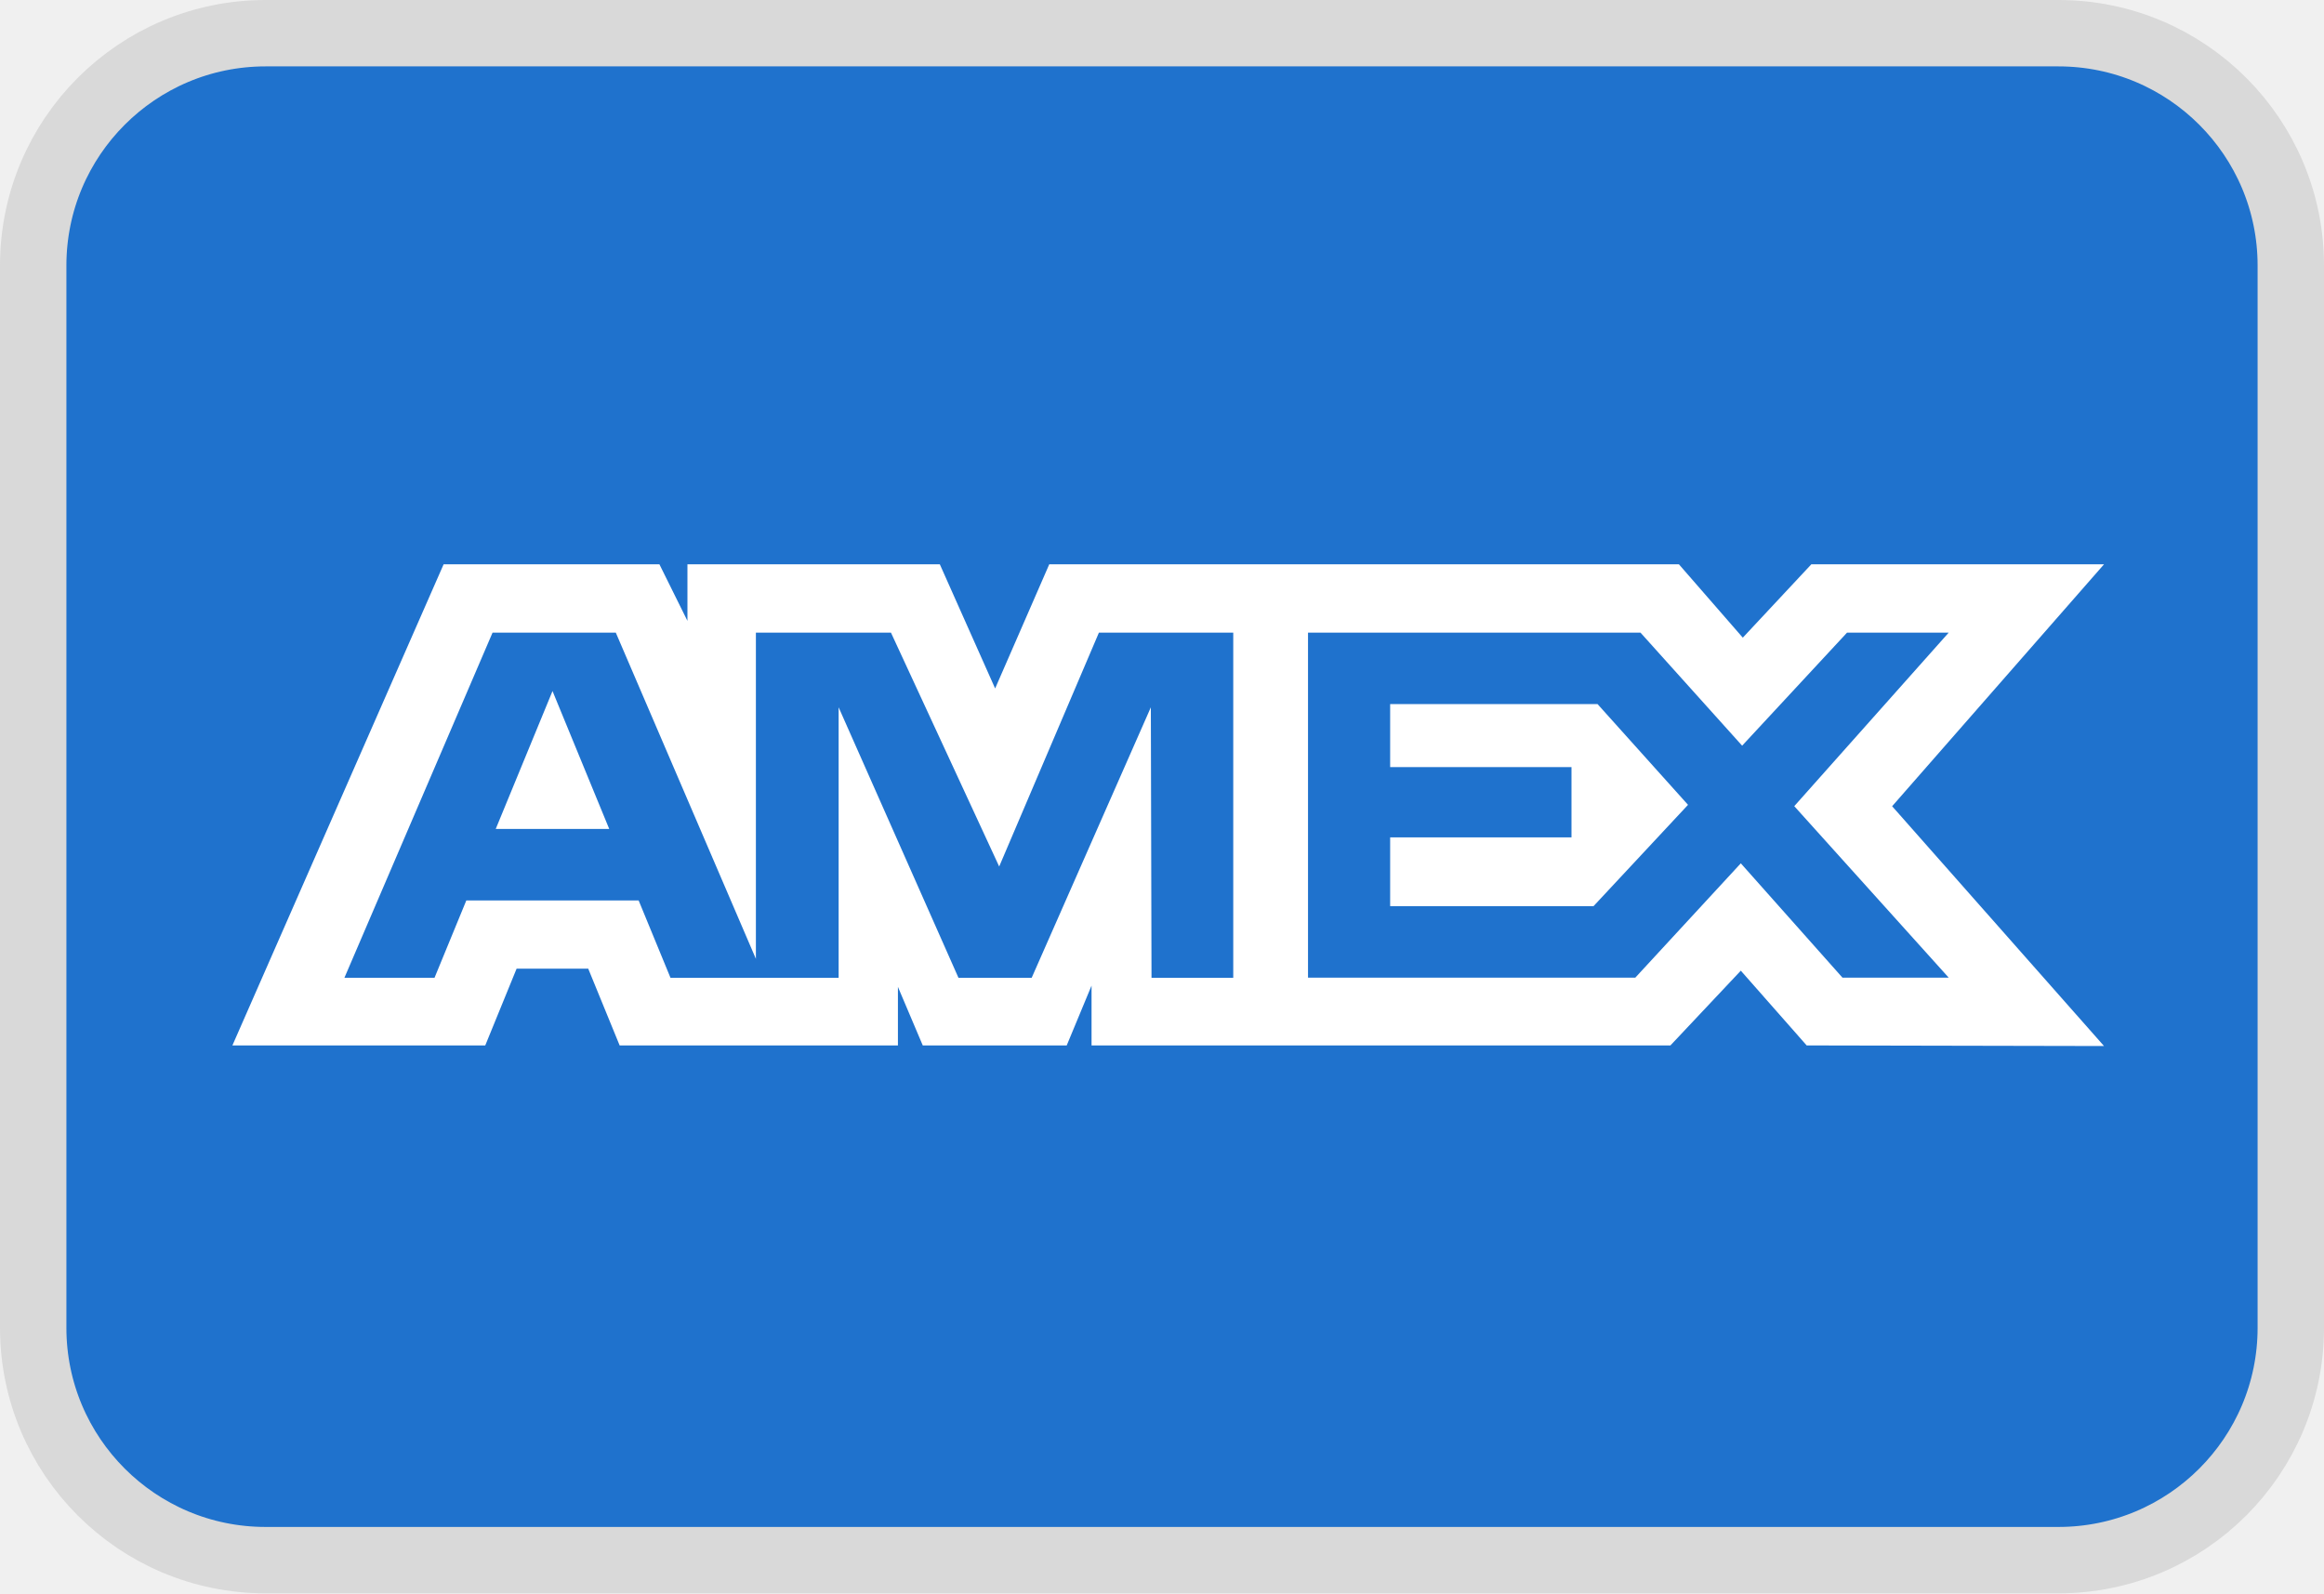
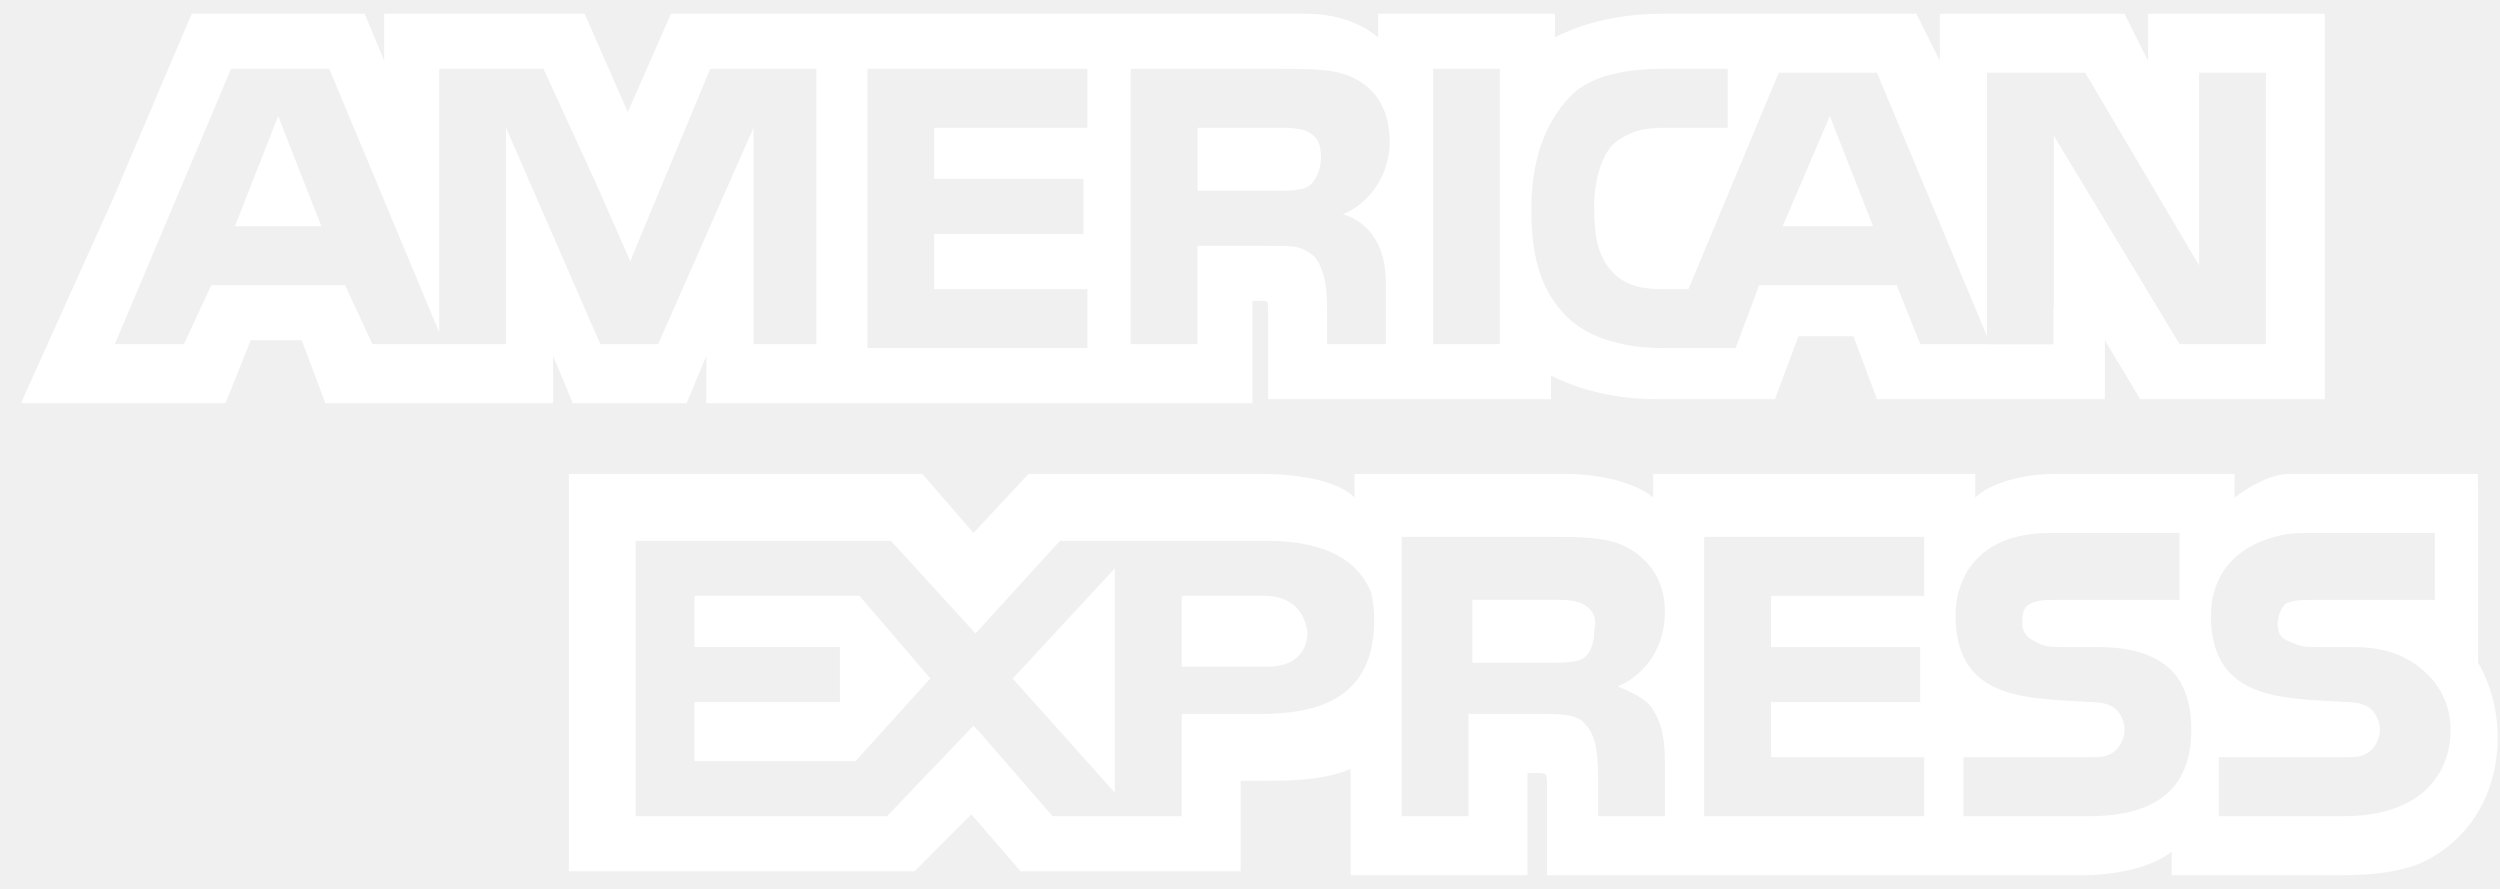
- <svg xmlns="http://www.w3.org/2000/svg" width="35" height="24" viewBox="0 0 35 24" fill="none">
-   <rect x="0.5" y="0.5" width="34" height="23" rx="3.5" fill="#1F72CD" stroke="#D9D9D9" />
-   <path fill-rule="evenodd" clip-rule="evenodd" d="M6.681 8.5L3.5 15.747H7.308L7.78 14.591H8.859L9.332 15.747H13.523V14.865L13.897 15.747H16.065L16.439 14.846V15.747H25.157L26.217 14.621L27.209 15.747L31.687 15.756L28.496 12.144L31.687 8.5H27.279L26.247 9.605L25.285 8.5H15.802L14.987 10.37L14.154 8.5H10.353V9.352L9.931 8.5H6.681ZM19.699 9.529H24.706L26.237 11.232L27.817 9.529H29.348L27.022 12.143L29.348 14.726H27.748L26.217 13.004L24.628 14.726H19.699V9.529ZM20.936 11.555V10.606V10.605H24.059L25.422 12.123L23.999 13.649H20.936V12.613H23.667V11.555H20.936ZM7.418 9.529H9.274L11.384 14.443V9.529H13.418L15.048 13.052L16.55 9.529H18.573V14.729H17.342L17.332 10.654L15.537 14.729H14.435L12.63 10.654V14.729H10.098L9.618 13.563H7.023L6.544 14.728H5.187L7.418 9.529ZM7.466 12.486L8.321 10.409L9.175 12.486H7.466Z" fill="white" />
+ <svg xmlns="http://www.w3.org/2000/svg" width="45" height="16" viewBox="0 0 45 16" fill="none">
+   <path fill-rule="evenodd" clip-rule="evenodd" d="M41.847 0.247H38.666V1.096L38.241 0.247H34.918V1.096L34.494 0.247H29.968C29.191 0.247 28.554 0.388 27.989 0.671V0.247H24.807V0.671C24.453 0.388 24.029 0.247 23.463 0.247H12.079L11.3 2.017L10.523 0.247H6.916V1.096L6.563 0.247H3.451L2.036 3.575L0.41 7.185L0.381 7.257H4.062L4.088 7.185L4.513 6.123H5.431L5.856 7.257H9.956V6.406L10.31 7.257H12.36L12.714 6.406V7.257H22.543V5.416H22.685H22.685C22.747 5.416 22.781 5.416 22.801 5.433C22.827 5.455 22.827 5.507 22.827 5.627V7.185H27.918V6.761C28.342 6.973 28.978 7.185 29.826 7.185H31.949L32.373 6.053H33.362L33.786 7.185H37.888V6.123L38.524 7.185H41.847V0.247ZM14.694 1.238V6.194H13.563V2.3L13.492 2.463V2.461L11.847 6.194H10.806L9.108 2.3V6.194H6.704L6.209 5.132H3.805L3.31 6.194H2.067L4.159 1.238H5.926L7.906 5.982V1.238H9.779L9.813 1.309H9.815L10.707 3.253L11.348 4.71L11.371 4.637L12.784 1.238H14.694ZM19.573 1.239V2.3H16.816V3.22H19.502V4.212H16.816V5.204H19.573V6.265H15.614V1.239H19.573ZM25.016 2.551C25 3.305 24.517 3.718 24.17 3.858C24.17 3.858 24.406 3.905 24.617 4.125C24.618 4.127 24.619 4.127 24.621 4.128C24.621 4.129 24.622 4.129 24.622 4.129C24.623 4.13 24.623 4.13 24.624 4.13C24.65 4.158 24.674 4.186 24.693 4.214C24.828 4.392 24.938 4.656 24.943 5.044C24.944 5.051 24.944 5.057 24.944 5.064C24.944 5.066 24.944 5.068 24.945 5.07C24.945 5.072 24.945 5.073 24.945 5.075V5.082C24.946 5.12 24.947 5.16 24.947 5.204V6.194H23.887V5.628C23.887 5.344 23.887 4.92 23.675 4.637C23.608 4.569 23.541 4.526 23.466 4.494C23.361 4.426 23.159 4.425 22.827 4.425H21.553V6.194H20.352V1.239H23.038C23.675 1.239 24.099 1.239 24.453 1.45C24.8 1.659 25.008 2.004 25.016 2.551ZM25.796 1.238H26.998V6.194H25.796V1.238ZM40.787 1.309V6.194H39.231L36.968 2.441V5.557L36.961 5.55V6.198H35.766V6.194H34.564L34.14 5.132H31.665L31.241 6.265H29.898C29.332 6.265 28.624 6.123 28.2 5.699C27.776 5.274 27.564 4.708 27.564 3.787C27.564 3.08 27.705 2.371 28.2 1.805C28.553 1.379 29.19 1.238 29.968 1.238H31.099V2.3H29.968C29.544 2.3 29.332 2.371 29.048 2.584C28.837 2.796 28.695 3.22 28.695 3.716C28.695 4.282 28.766 4.637 29.048 4.92C29.261 5.132 29.544 5.204 29.898 5.204H30.392L32.018 1.309H33.786L35.766 6.053V1.309H37.534L39.584 4.778V1.309H40.787ZM4.229 4.071H5.784L5.007 2.089L4.229 4.071ZM12.502 10.725V11.646H15.119V12.637H12.502V13.7H15.401L16.745 12.212L15.472 10.725H12.502ZM32.088 4.071L32.937 2.089L33.715 4.071H32.088ZM20.067 14.268V10.231L18.229 12.214L20.067 14.268ZM22.756 10.725C23.18 10.725 23.463 10.938 23.534 11.363C23.534 11.787 23.252 11.999 22.827 11.999H21.271V10.725H22.756ZM28.482 11.859C28.623 11.787 28.695 11.575 28.695 11.363C28.766 11.08 28.623 10.938 28.482 10.867C28.341 10.796 28.128 10.796 27.917 10.796H26.502V11.929H27.917C28.128 11.929 28.341 11.929 28.482 11.859ZM23.613 3.303C23.633 3.28 23.653 3.255 23.668 3.226C23.732 3.124 23.806 2.942 23.767 2.693C23.765 2.669 23.76 2.648 23.755 2.627C23.755 2.625 23.755 2.622 23.754 2.619C23.754 2.617 23.754 2.614 23.753 2.611H23.752C23.717 2.49 23.627 2.416 23.538 2.371C23.395 2.3 23.184 2.3 22.971 2.3H21.557V3.433H22.971C23.184 3.433 23.396 3.433 23.538 3.362C23.559 3.351 23.577 3.336 23.596 3.32L23.597 3.321L23.613 3.303ZM44.959 13.417L44.954 13.413C44.957 13.367 44.959 13.322 44.959 13.275C44.959 12.78 44.818 12.284 44.606 11.93V8.744H44.602V8.531H41.198C40.757 8.531 40.222 8.957 40.222 8.957V8.531H36.968C36.473 8.531 35.838 8.674 35.555 8.957V8.531H29.756V8.956C29.332 8.602 28.554 8.531 28.2 8.531H24.382V8.956C24.029 8.602 23.18 8.531 22.755 8.531H18.513L17.523 9.593L16.603 8.531H10.24V15.683H16.463L17.485 14.659L18.371 15.683H22.332V14.054H22.686C23.18 14.054 23.816 14.054 24.312 13.841V15.754H27.494V13.913H27.634C27.74 13.913 27.793 13.913 27.82 13.939C27.846 13.966 27.846 14.019 27.846 14.125V15.754H37.464C38.1 15.754 38.736 15.612 39.09 15.329V15.754H42.13C42.767 15.754 43.404 15.683 43.828 15.399C44.478 15.008 44.889 14.316 44.95 13.49C44.953 13.466 44.956 13.441 44.959 13.417ZM24.677 10.656C24.714 10.803 24.736 10.966 24.736 11.151C24.736 12.567 23.745 12.851 22.686 12.851H21.271V14.691H18.946L17.594 13.134L17.589 13.139L17.523 13.062L15.968 14.691H11.442V9.736H16.038L17.294 11.112L17.558 11.4L17.594 11.364L19.078 9.736H22.826C23.554 9.736 24.369 9.915 24.677 10.656ZM29.968 11.009C29.968 11.789 29.474 12.213 29.12 12.356C29.474 12.496 29.685 12.638 29.756 12.78C29.898 12.992 29.968 13.275 29.968 13.701V14.691H28.766V14.054C28.766 13.771 28.766 13.275 28.554 13.062C28.413 12.851 28.129 12.851 27.705 12.851H26.433V14.691H25.231V9.664H27.918C28.483 9.664 28.978 9.664 29.332 9.877C29.685 10.089 29.968 10.443 29.968 11.009ZM30.676 9.664H34.636V10.726H31.878V11.647H34.564V12.638H31.878V13.63H34.636V14.691H30.676V9.664ZM39.09 12.072C39.302 12.284 39.444 12.639 39.444 13.134C39.444 14.196 38.807 14.691 37.605 14.691H35.342V13.63H37.605C37.816 13.63 37.959 13.63 38.1 13.488C38.171 13.417 38.242 13.275 38.242 13.134C38.242 12.992 38.171 12.851 38.1 12.78C38.029 12.709 37.888 12.639 37.676 12.639C37.582 12.633 37.487 12.628 37.391 12.623C36.331 12.568 35.201 12.509 35.201 11.081C35.201 10.373 35.625 9.594 36.898 9.594H39.231V10.798H37.04C36.827 10.798 36.686 10.798 36.544 10.868C36.403 10.939 36.403 11.081 36.403 11.222C36.403 11.435 36.544 11.505 36.686 11.576C36.827 11.647 36.968 11.647 37.11 11.647H37.746C38.383 11.647 38.807 11.789 39.09 12.072ZM44.089 12.88C44.101 12.96 44.11 13.042 44.11 13.134C44.11 13.559 43.969 13.913 43.686 14.196C43.404 14.479 42.908 14.691 42.202 14.691H39.939V13.63H42.202C42.413 13.63 42.555 13.63 42.697 13.488C42.767 13.417 42.838 13.275 42.838 13.134C42.838 12.992 42.767 12.851 42.697 12.78C42.626 12.709 42.484 12.639 42.272 12.639C42.178 12.633 42.083 12.628 41.987 12.623C40.927 12.568 39.797 12.509 39.797 11.081C39.797 10.408 40.182 9.8 41.13 9.62C41.244 9.603 41.364 9.594 41.495 9.594H43.828V10.798H41.636C41.424 10.798 41.282 10.798 41.141 10.868C41.07 10.939 40.998 11.081 40.998 11.222C40.998 11.435 41.07 11.505 41.282 11.576C41.424 11.647 41.565 11.647 41.706 11.647H42.343C42.652 11.647 42.885 11.685 43.099 11.76C43.295 11.831 43.944 12.121 44.089 12.88Z" fill="white" />
</svg>
